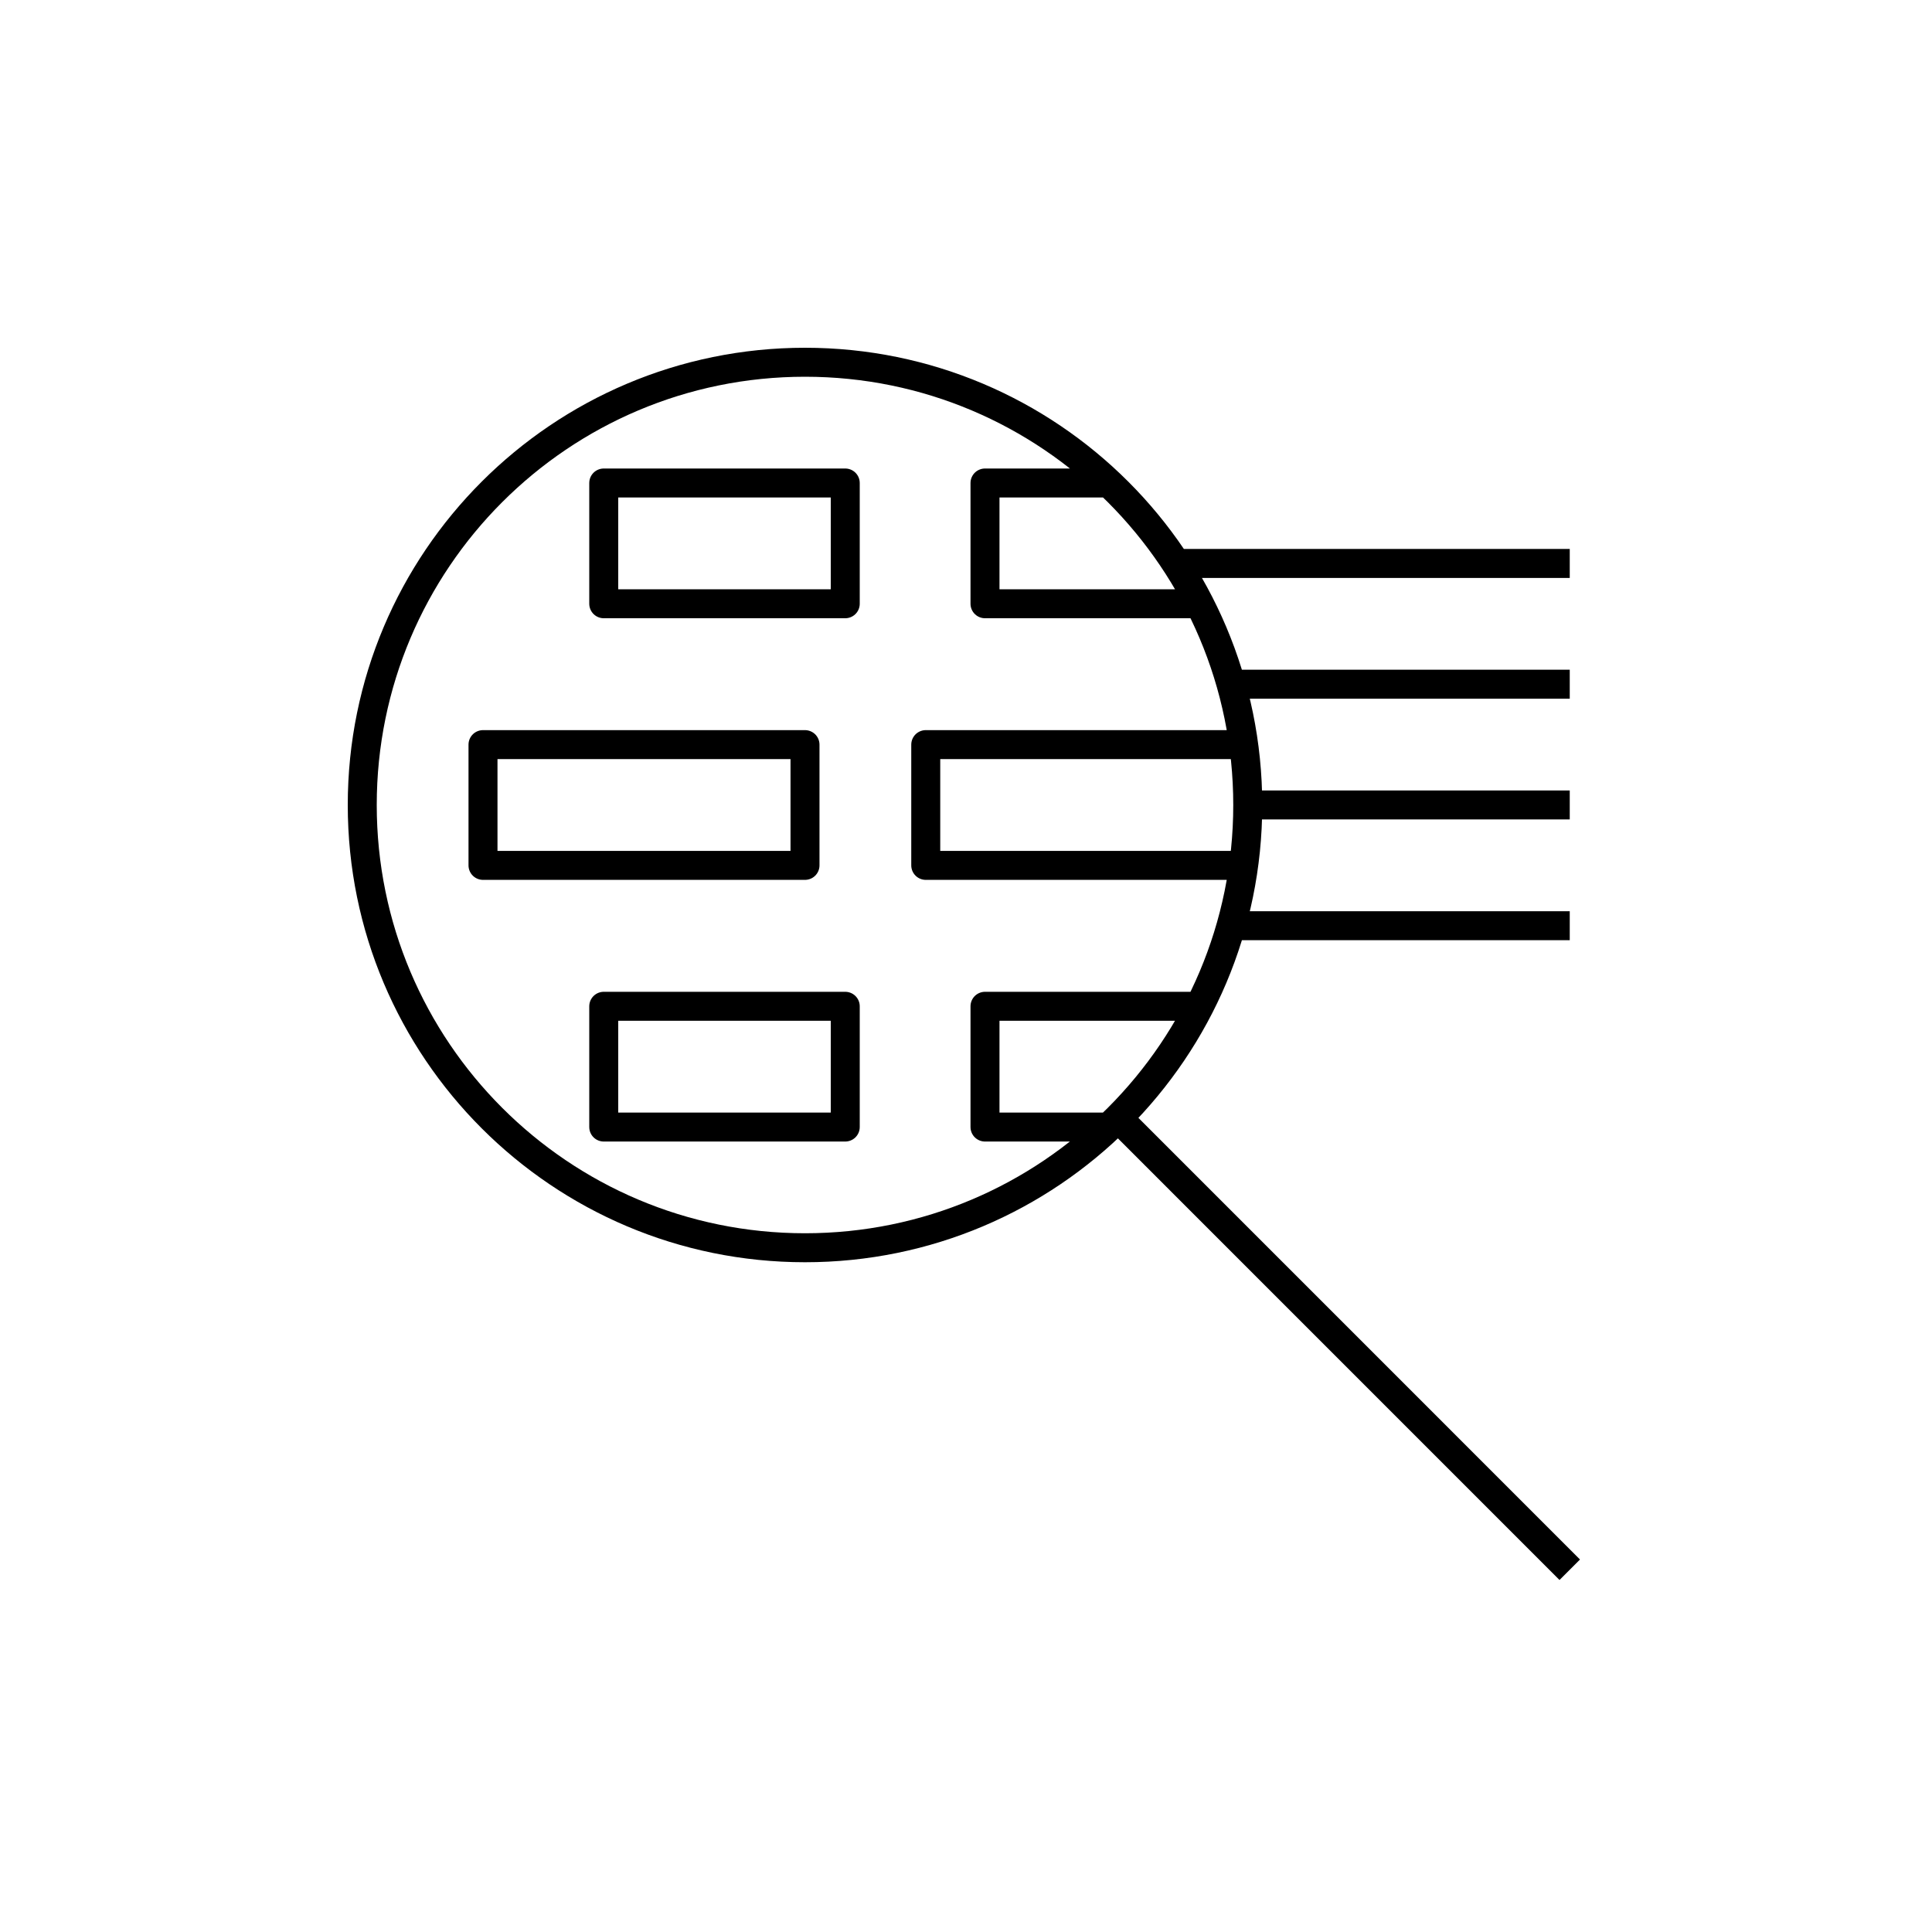
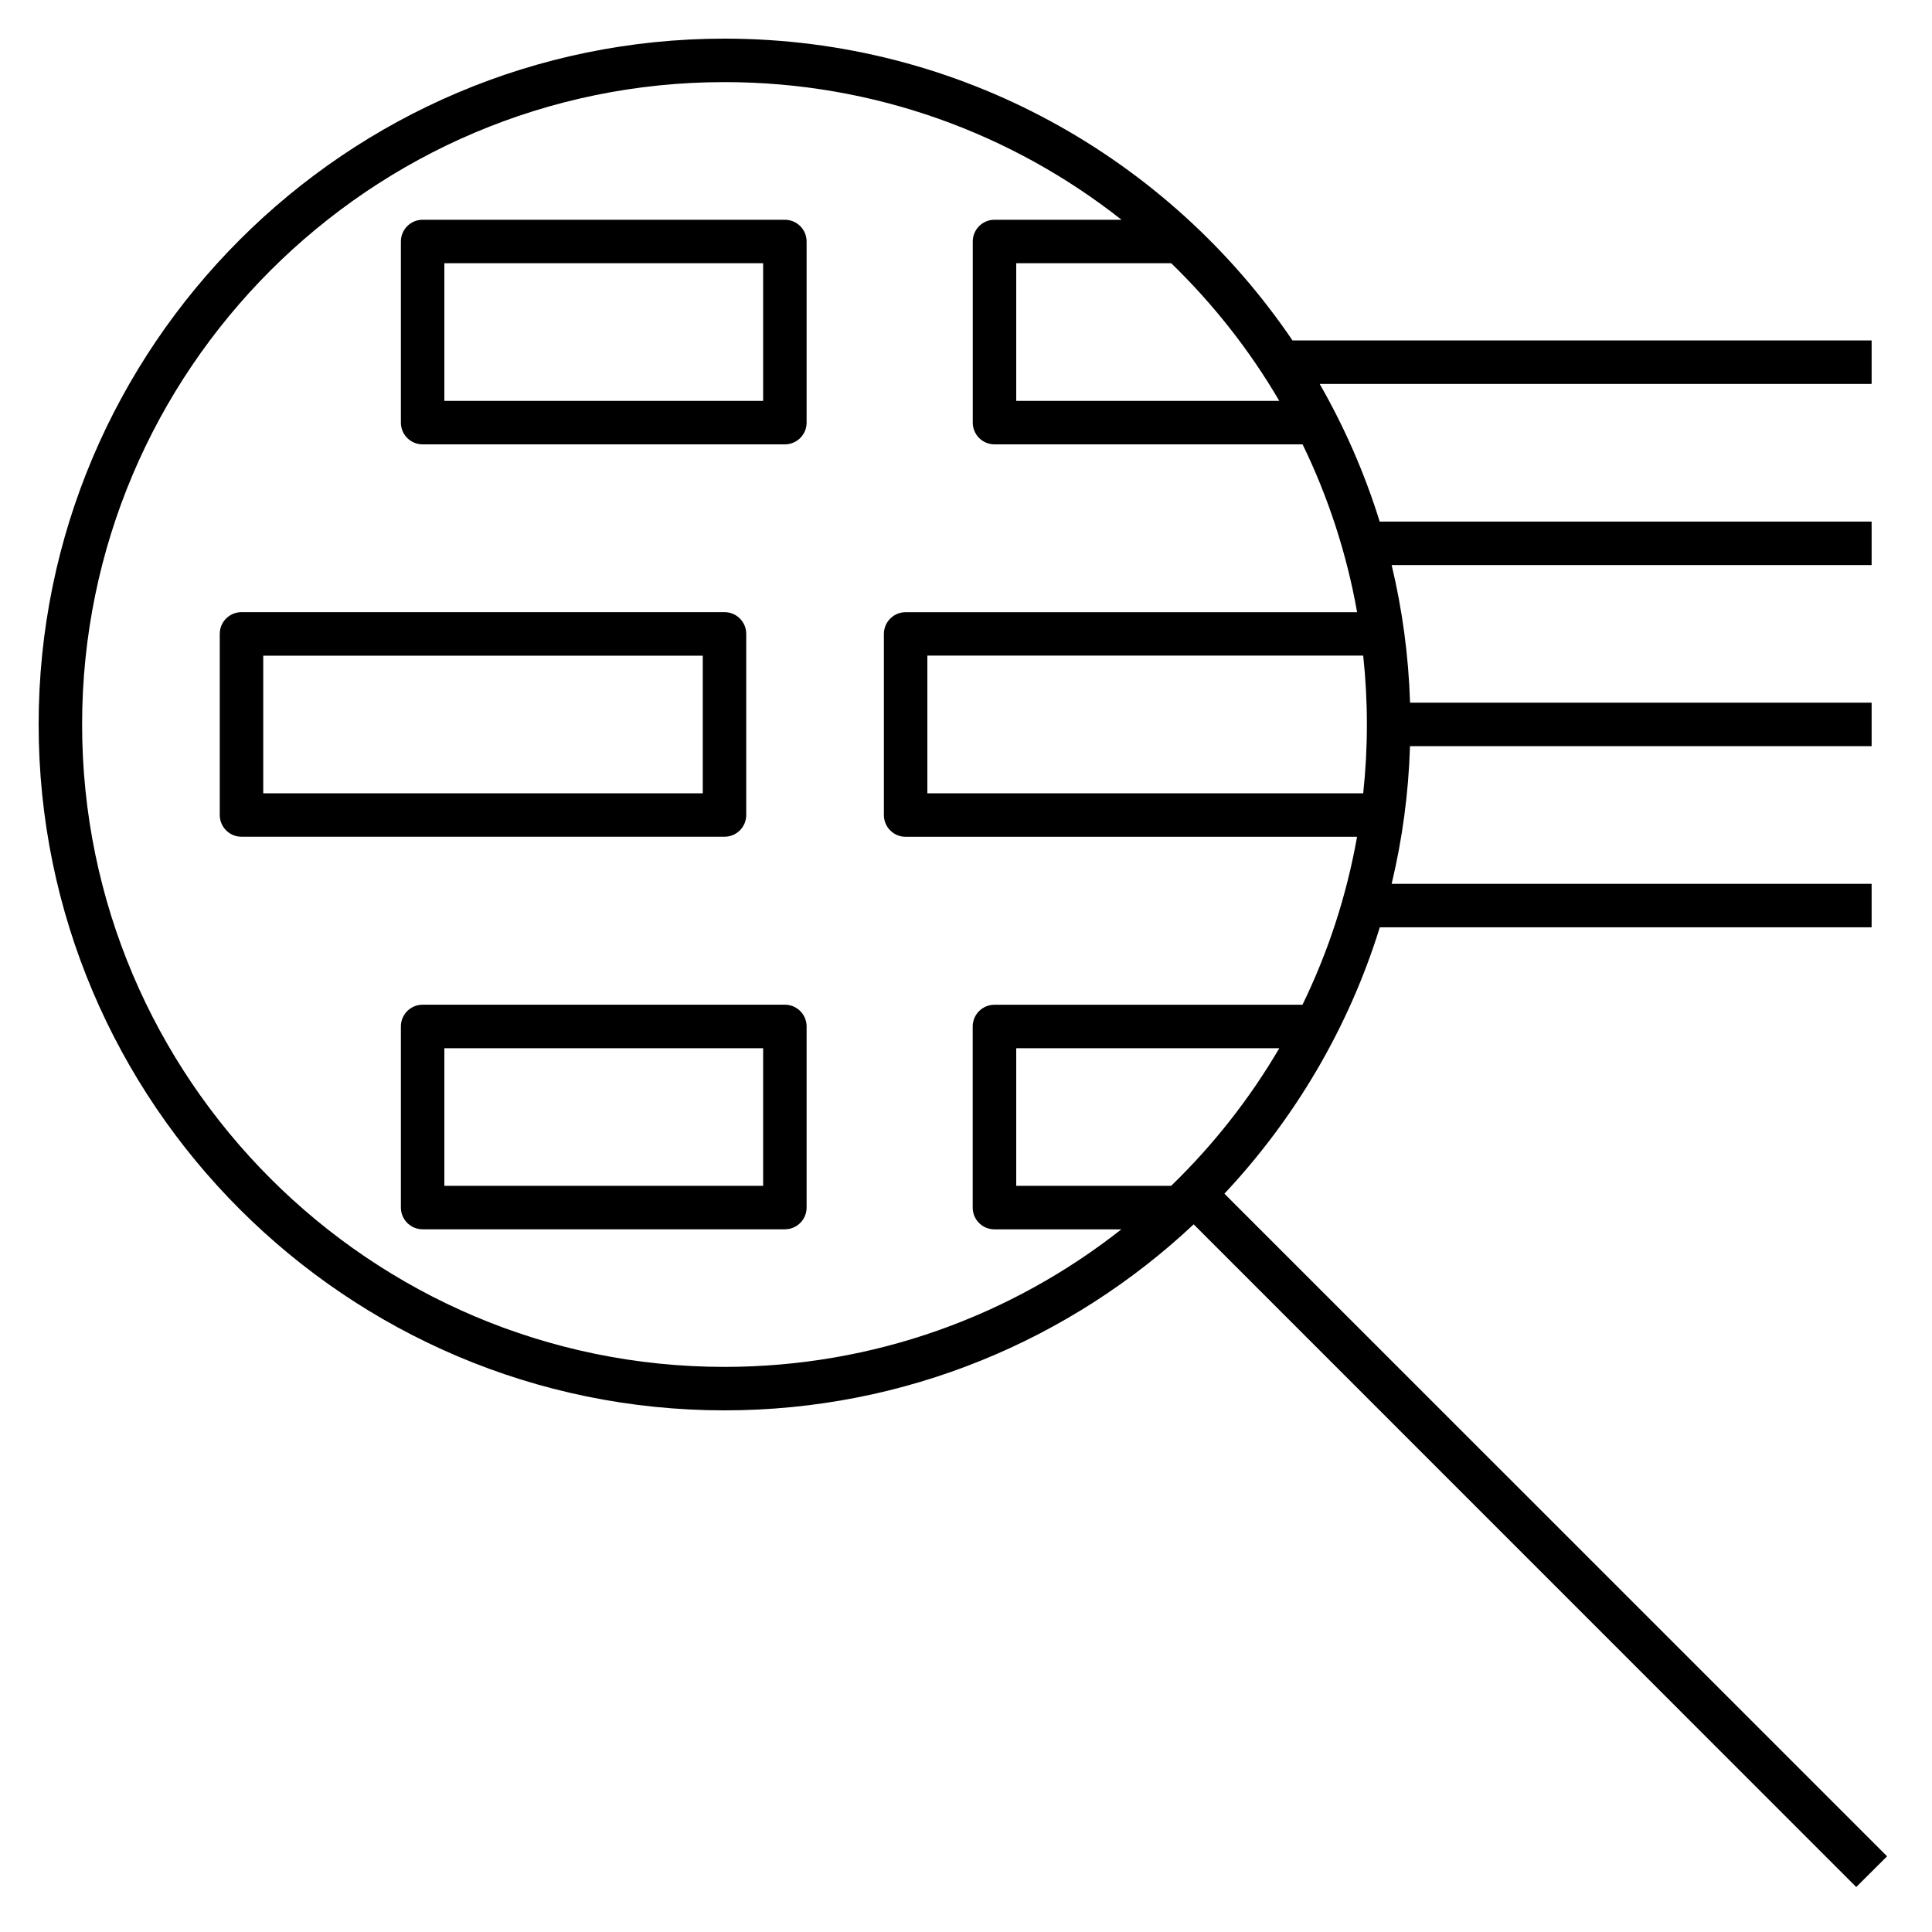
- <svg xmlns="http://www.w3.org/2000/svg" version="1.1" x="0px" y="0px" viewBox="0 0 48 48" style="enable-background:new 0 0 48 48;" xml:space="preserve">
-   <g id="retrieve_and_rank">
-     <path id="retrieve_and_rank_1_" style="fill:none;stroke:#000000;stroke-width:0.72;stroke-linejoin:round;stroke-miterlimit:10;" d="   M21,15h-6v-3h6V15z M27.55,12h-3.078v3H29.8 M29.8,25.001h-5.328v3h3.077 M20,18.5h-8v3h8V18.5z M30.882,18.5H23v3h7.883    M21,25.001h-6v3h6V25.001z M39,19.999h-8 M39,22.999h-8.414 M39,13.999h-9.779 M39,16.999h-8.414 M20,9C13.925,9,9,13.925,9,20   s4.925,11,11,11s11-4.925,11-11S26.075,9,20,9z M27.785,27.784L39,39" />
-   </g>
-   <g id="Layer_1">
- </g>
+ <svg xmlns="http://www.w3.org/2000/svg" version="1.1" id="Layer_1" x="0px" y="0px" viewBox="0 0 32 32" style="enable-background:new 0 0 32 32;" xml:space="preserve">
+   <path id="retrieve--and--rank_1_" d="M30.745,31.255L19.771,20.279C17.737,22.188,15.003,23.36,12,23.36  C5.736,23.36,0.64,18.264,0.64,12S5.736,0.64,12,0.64c3.909,0,7.363,1.984,9.408,4.999H31v0.72h-9.142  c0.41,0.715,0.745,1.479,0.994,2.28H31v0.72h-7.95c0.176,0.735,0.28,1.498,0.305,2.28H31v0.72h-7.646  c-0.024,0.783-0.128,1.545-0.304,2.28H31v0.72h-8.146c-0.517,1.667-1.408,3.169-2.574,4.412l10.976,10.975L30.745,31.255z M12,1.36  C6.133,1.36,1.36,6.133,1.36,12S6.133,22.64,12,22.64c2.479,0,4.763-0.852,6.573-2.278h-2.102c-0.199,0-0.36-0.161-0.36-0.36v-3  c0-0.199,0.161-0.36,0.36-0.36h5.102c0.423-0.868,0.73-1.802,0.904-2.782H15c-0.199,0-0.36-0.161-0.36-0.36v-3  c0-0.199,0.161-0.36,0.36-0.36h7.478c-0.174-0.979-0.481-1.912-0.903-2.78h-5.103c-0.199,0-0.36-0.161-0.36-0.36V4  c0-0.199,0.161-0.36,0.36-0.36h2.104C16.764,2.212,14.48,1.36,12,1.36z M16.832,19.641h2.566c0.695-0.673,1.299-1.439,1.791-2.279  h-4.357V19.641z M15.36,13.14h7.219c0.04-0.375,0.061-0.755,0.061-1.14s-0.021-0.766-0.061-1.141H15.36V13.14z M16.832,6.64h4.357  c-0.491-0.84-1.096-1.607-1.79-2.28h-2.567C16.832,4.36,16.832,6.64,16.832,6.64z M13,20.361H7c-0.199,0-0.36-0.161-0.36-0.36v-3  c0-0.199,0.161-0.36,0.36-0.36h6c0.199,0,0.36,0.161,0.36,0.36v3C13.36,20.2,13.199,20.361,13,20.361z M7.36,19.641h5.28v-2.279  H7.36V19.641z M12,13.859H4c-0.199,0-0.36-0.161-0.36-0.36v-3c0-0.199,0.161-0.36,0.36-0.36h8c0.199,0,0.36,0.161,0.36,0.36v3  C12.36,13.698,12.199,13.859,12,13.859z M4.36,13.14h7.28v-2.28H4.36V13.14z M13,7.36H7C6.801,7.36,6.64,7.199,6.64,7V4  c0-0.199,0.161-0.36,0.36-0.36h6c0.199,0,0.36,0.161,0.36,0.36v3C13.36,7.199,13.199,7.36,13,7.36z M7.36,6.64h5.28V4.36H7.36V6.64z  " />
+   <rect id="_Transparent_Rectangle" style="fill:none;" width="32" height="32" />
</svg>
